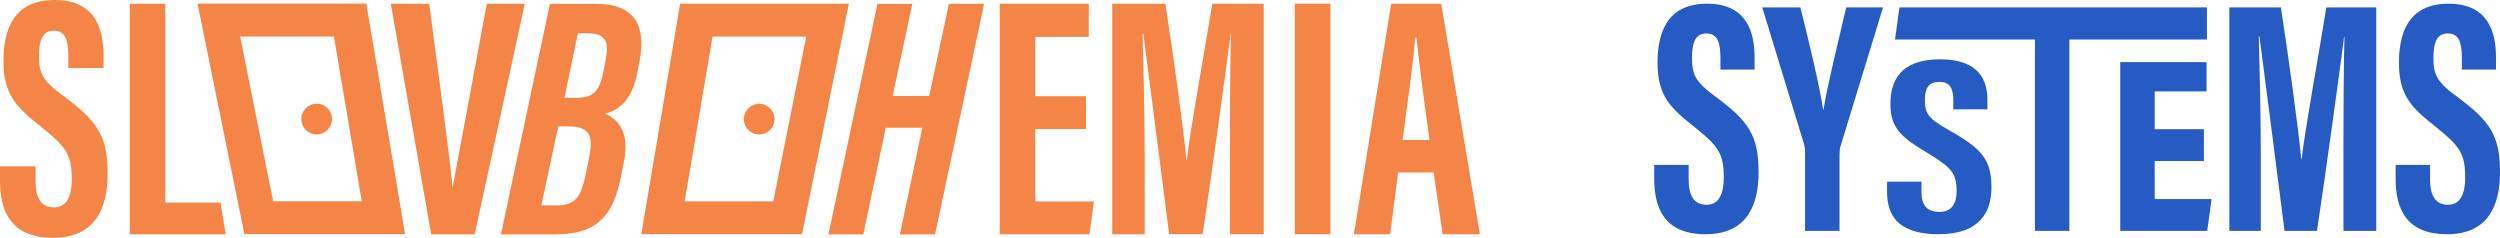
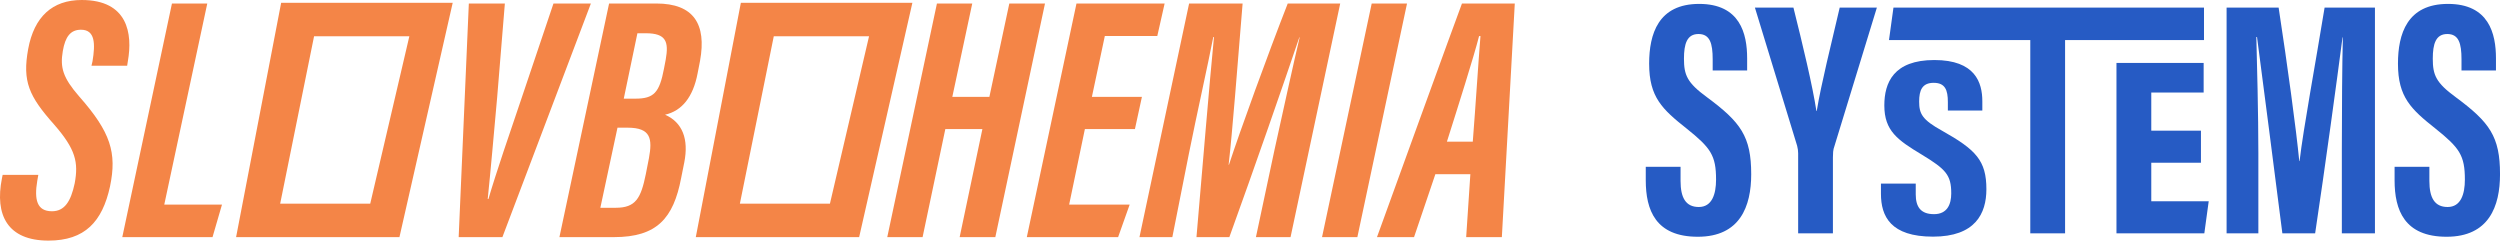
- <svg xmlns="http://www.w3.org/2000/svg" id="Layer_2" viewBox="0 0 1880.99 178.89">
+ <svg xmlns="http://www.w3.org/2000/svg" id="Layer_2" viewBox="0 0 991.56 95.44">
  <defs>
    <style>.cls-1{fill:#265bc4;}.cls-1,.cls-2{stroke-width:0px;}.cls-2{fill:#f48547;}</style>
  </defs>
  <g id="Layer_1-2">
-     <path class="cls-1" d="m1270.53,124.12v10.57c0,12.34,3.78,19.38,13.59,19.38s12.84-9.57,12.84-20.39c0-18.13-4.03-23.66-21.9-38.01-18.12-14.35-27.94-23.41-27.94-48.33,0-22.15,6.8-44.56,37.26-44.56s35.75,22.15,35.75,40.53v9.06h-25.68v-8.31c0-11.83-2.01-18.88-10.57-18.88s-10.82,7.3-10.82,18.38c0,12.08,2.26,17.87,17.12,28.7,25.17,18.63,32.98,29.2,32.98,57.4,0,23.91-8.31,46.57-39.77,46.57s-38.77-19.89-38.77-42.04v-10.07h25.93Z" />
-     <path class="cls-1" d="m1358.13,173.72v-59.66c0-2.01-.25-3.27-.76-5.54l-31.47-102.96h28.7c6.8,27.19,14.35,58.66,17.12,77.03h.25c3.27-19.89,10.82-50.1,17.12-77.03h27.69l-32.22,105.23c-.25,1.01-.5,2.77-.5,6.29v56.64h-25.93Z" />
-     <path class="cls-1" d="m1445.73,136.69v8.02c0,9.36,3.78,14.71,13.59,14.71s12.84-7.26,12.84-15.47c0-13.75-4.03-17.96-21.9-28.84-18.12-10.89-27.94-17.76-27.94-36.68,0-16.81,6.8-33.81,37.26-33.81s35.75,16.81,35.75,30.75v6.88h-25.68v-6.3c0-8.98-2.01-14.33-10.57-14.33s-10.82,5.54-10.82,13.94c0,9.17,2.26,13.56,17.12,21.78,25.17,14.14,32.98,22.16,32.98,43.55,0,18.15-8.31,35.34-39.77,35.34s-38.77-15.09-38.77-31.9v-7.64h25.93Z" />
-     <path class="cls-1" d="m1531.07,29.72h-105.26l3.33-24.17h231.36v24.17h-103.5v143.99h-25.93V29.72Z" />
-     <path class="cls-1" d="m1658.2,121.13h-37.01v28.67h42.79l-3.27,23.91h-65.45V46.75h64.95v22.03h-39.02v28.42h37.01v23.92Z" />
-     <path class="cls-1" d="m1763.18,111.03c0-28.45.25-63.94.76-83.32h-.25c-3.78,29.2-13.09,97.42-20.39,146.01h-24.42c-5.54-43.8-14.85-115.55-18.88-146.26h-.5c.5,19.64,1.51,57.65,1.51,86.6v59.66h-23.66V5.56h38.77c6.55,42.8,13.09,90.63,15.36,114.29h.25c2.77-23.91,12.08-74.01,18.63-114.29h37.51v168.16h-24.67v-62.68Z" />
-     <path class="cls-1" d="m1828.38,124.12v10.57c0,12.34,3.78,19.38,13.59,19.38s12.84-9.57,12.84-20.39c0-18.13-4.03-23.66-21.9-38.01-18.13-14.35-27.94-23.41-27.94-48.33,0-22.15,6.8-44.56,37.26-44.56s35.75,22.15,35.75,40.53v9.06h-25.68v-8.31c0-11.83-2.01-18.88-10.57-18.88s-10.83,7.3-10.83,18.38c0,12.08,2.27,17.87,17.12,28.7,25.17,18.63,32.98,29.2,32.98,57.4,0,23.91-8.31,46.57-39.77,46.57s-38.77-19.89-38.77-42.04v-10.07h25.93Z" />
-     <path class="cls-2" d="m26.74,125.15v10.91c0,12.72,3.89,19.99,14.02,19.99s13.24-9.87,13.24-21.03c0-18.69-4.15-24.41-22.59-39.21C12.72,81.01,2.6,71.66,2.6,45.96,2.6,23.11,9.61,0,41.02,0s36.87,22.85,36.87,41.8v9.35h-26.48v-8.57c0-12.2-2.08-19.47-10.91-19.47s-11.16,7.53-11.16,18.95c0,12.46,2.34,18.43,17.66,29.6,25.96,19.21,34.01,30.12,34.01,59.2,0,24.67-8.57,48.03-41.02,48.03S0,158.38,0,135.53v-10.39h26.74Z" />
-     <path class="cls-2" d="m97.63,2.86h26.74v149.56h41.55l3.91,23.89h-72.21V2.86Z" />
-     <path class="cls-2" d="m322.88,2.86s16.1,118.4,17.66,138.39L366.27,2.86h28.56l-37.68,173.44h-32.72L294.06,2.86h28.82Z" />
-     <path class="cls-2" d="m275.6,2.72h-126.97l35.25,173.44h120.91L275.6,2.72Zm-70.11,148.69l-24.81-123.93h70.55l20.95,123.93h-66.69Z" />
-     <circle class="cls-2" cx="238.26" cy="89.58" r="11.55" />
-     <path class="cls-2" d="m817.1,97.04h-38.17v54.53h44.14l-3.38,24.67h-67.51V2.79h66.99v24.93h-40.24v44.66h38.17v24.67Z" />
-     <path class="cls-2" d="m925.37,111.58c0-29.34.26-65.95.78-85.94h-.26c-3.89,30.12-13.5,100.48-21.03,150.59h-25.18c-5.71-45.18-15.32-119.18-19.47-150.85h-.52c.52,20.25,1.56,59.46,1.56,89.32v61.54h-24.41V2.79h39.98c6.75,44.14,13.5,93.47,15.84,117.88h.26c2.86-24.67,12.46-76.34,19.21-117.88h38.69v173.44h-25.44v-64.65Z" />
-     <path class="cls-2" d="m1000.93,2.79v173.44h-26.74V2.79h26.74Z" />
-     <path class="cls-2" d="m1051.92,129.76l-5.97,46.48h-27.26l28.04-173.44h37.65l29.08,173.44h-28.04l-6.75-46.48h-26.74Zm23.63-24.41c-4.15-29.6-7.79-57.64-9.87-77.11h-1.04c-.52,14.28-5.97,51.41-9.35,77.11h20.25Z" />
-     <path class="cls-2" d="m511.72,2.79l-29.19,173.44h120.91L638.69,2.79h-126.97Zm70.09,148.69h-66.67l20.95-123.93h70.53l-24.81,123.93Z" />
-     <circle class="cls-2" cx="571.19" cy="89.64" r="11.55" />
-     <path class="cls-2" d="m413.78,2.92h35.05c27.78,0,37.39,15.32,32.46,42.58l-1.82,9.35c-3.37,17.66-11.68,27.78-24.15,30.64,12.98,5.71,17.66,18.18,14.28,35.31l-2.34,11.68c-5.71,29.86-17.92,43.88-49.85,43.88h-40.5L413.78,2.92Zm-6.49,151.63h11.42c14.8,0,18.69-7.01,22.33-24.93l2.34-11.94c2.6-14.28,1.56-22.59-15.84-22.59h-7.53l-12.72,59.46Zm25.96-81.01c13.76,0,17.92-4.41,21.29-22.33l1.3-6.75c2.34-13.24.26-19.47-14.8-19.47h-6.23l-10.13,48.55h8.57Z" />
-     <path class="cls-2" d="m660.19,2.92h26.22l-14.8,69.33h27.52l14.8-69.33h26.48l-36.87,173.44h-26.48l16.88-80.23h-27.52l-16.88,80.23h-26.22L660.19,2.92Z" />
+     <path class="cls-1" d="m666.55,66.15v5.63c0,6.57,2.01,10.32,7.24,10.32s6.84-5.09,6.84-10.86c0-9.65-2.14-12.6-11.66-20.24-9.65-7.64-14.88-12.46-14.88-25.73,0-11.79,3.62-23.72,19.84-23.72s19.03,11.79,19.03,21.58v4.83h-13.67v-4.42c0-6.3-1.07-10.05-5.63-10.05s-5.76,3.89-5.76,9.78c0,6.43,1.21,9.52,9.11,15.28,13.4,9.92,17.56,15.55,17.56,30.56,0,12.73-4.42,24.79-21.18,24.79s-20.64-10.59-20.64-22.38v-5.36h13.8Z" />
+     <path class="cls-1" d="m713.19,92.55v-31.76c0-1.07-.13-1.74-.4-2.95l-16.75-54.82h15.28c3.62,14.47,7.64,31.23,9.11,41.01h.13c1.74-10.59,5.76-26.67,9.11-41.01h14.74l-17.16,56.02c-.13.54-.27,1.47-.27,3.35v30.16h-13.8Z" />
+     <path class="cls-1" d="m759.83,72.84v4.27c0,4.98,2.01,7.83,7.24,7.83s6.84-3.86,6.84-8.24c0-7.32-2.14-9.56-11.66-15.36-9.65-5.8-14.88-9.46-14.88-19.53,0-8.95,3.62-18,19.84-18s19.03,8.95,19.03,16.37v3.66h-13.67v-3.36c0-4.78-1.07-7.63-5.63-7.63s-5.76,2.95-5.76,7.42c0,4.88,1.21,7.22,9.11,11.59,13.4,7.53,17.56,11.8,17.56,23.19,0,9.66-4.42,18.81-21.18,18.81s-20.64-8.03-20.64-16.98v-4.07h13.8Z" />
+     <path class="cls-1" d="m805.26,15.89h-56.04l1.77-12.87h123.17v12.87h-55.1v76.66h-13.8V15.89Z" />
+     <path class="cls-1" d="m872.95,64.55h-19.7v15.27h22.78l-1.74,12.73h-34.85V24.96h34.58v11.73h-20.77v15.13h19.7v12.73Z" />
+     <path class="cls-1" d="m928.83,59.18c0-15.14.13-34.04.4-44.36h-.13c-2.01,15.55-6.97,51.87-10.86,77.73h-13c-2.95-23.32-7.91-61.52-10.05-77.87h-.27c.27,10.45.8,30.69.8,46.1v31.76h-12.6V3.02h20.64c3.48,22.78,6.97,48.25,8.18,60.85h.13c1.47-12.73,6.43-39.4,9.92-60.85h19.97v89.53h-13.13v-33.37Z" />
+     <path class="cls-1" d="m963.55,66.15v5.63c0,6.57,2.01,10.32,7.24,10.32s6.84-5.09,6.84-10.86c0-9.65-2.14-12.6-11.66-20.24-9.65-7.64-14.88-12.46-14.88-25.73,0-11.79,3.62-23.72,19.84-23.72s19.03,11.79,19.03,21.58v4.83h-13.67v-4.42c0-6.3-1.07-10.05-5.63-10.05s-5.76,3.89-5.76,9.78c0,6.43,1.21,9.52,9.11,15.28,13.4,9.92,17.56,15.55,17.56,30.56,0,12.73-4.42,24.79-21.18,24.79s-20.64-10.59-20.64-22.38v-5.36h13.8Z" />
+     <path class="cls-2" d="m15.2,69.36l-.42,2.36c-1.25,7.49-.14,12.07,5.83,12.07,4.99,0,7.49-3.88,9.02-11.1,1.53-8.32.42-13.46-8.18-23.31-9.99-11.24-12.62-17.06-10.27-29.96C13.54,6.66,20.75,0,32.4,0c18.31,0,20.25,13.32,18.31,24.28l-.28,1.8h-14.15l.42-1.8c1.11-6.8,1.11-12.49-4.58-12.49-4.16,0-6.24,2.77-7.21,8.46-1.11,6.52,0,10.54,6.52,18.03,12.49,14.15,14.98,22.33,12.21,35.65-3.05,14.01-9.99,21.5-24.42,21.5-16.23,0-21.36-10.13-18.45-24.69l.28-1.39h14.15Z" />
+     <path class="cls-2" d="m68.2,1.39h14.01l-17.06,79.77h22.89l-3.75,12.9h-35.79L68.2,1.39Z" />
+     <path class="cls-2" d="m200.24,1.39l-3.05,37.18c-1.11,12.49-2.77,31.07-3.75,40.37h.28c2.91-9.99,8.74-27.05,13.18-40.09L219.52,1.39h14.84l-35.1,92.67h-17.34L185.95,1.39h14.29Z" />
+     <path class="cls-2" d="m241.58,1.39h18.73c14.84,0,19.98,8.18,17.34,22.75l-.97,4.99c-1.8,9.43-6.24,14.84-12.9,16.37,6.94,3.05,9.43,9.71,7.63,18.87l-1.25,6.24c-3.05,15.95-9.57,23.44-26.64,23.44h-21.64L241.58,1.39Zm-3.47,81.02h6.1c7.91,0,9.99-3.75,11.93-13.32l1.25-6.38c1.39-7.63.83-12.07-8.46-12.07h-4.02l-6.8,31.77Zm13.87-43.28c7.35,0,9.57-2.36,11.38-11.93l.69-3.61c1.25-7.07.14-10.4-7.91-10.4h-3.33l-5.41,25.94h4.58Z" />
+     <path class="cls-2" d="m371.61,1.39h14.01l-7.91,37.04h14.7l7.91-37.04h14.15l-19.7,92.67h-14.15l9.02-42.87h-14.7l-9.02,42.87h-14.01L371.61,1.39Z" />
+     <path class="cls-2" d="m450.13,51.19h-19.84l-6.24,29.96h24l-4.58,12.9h-36.21L426.96,1.39h34.96l-2.91,12.9h-20.81l-5.13,24.14h19.84l-2.77,12.76Z" />
+     <path class="cls-2" d="m505.48,59.51c3.47-15.68,7.49-34.13,9.99-44.67h-.14c-5.41,16.09-18.03,52.44-27.74,79.21h-13.04c2.08-24.14,5.27-62.43,6.94-79.35h-.28c-2.08,10.82-6.52,30.52-9.71,46.47l-6.52,32.88h-13.04L471.63,1.39h21.22c-2.22,26.91-4.02,50.77-5.55,63.95h.14c4.3-13.18,15.54-44.11,23.31-63.95h20.81l-19.7,92.67h-13.73l7.35-34.54Z" />
+     <path class="cls-2" d="m558.06,1.39l-19.7,92.67h-14.01L544.05,1.39h14.01Z" />
+     <path class="cls-2" d="m569.3,69.09l-8.46,24.97h-14.7c1.25-3.47,32.18-88.78,33.71-92.67h20.95l-5.13,92.67h-14.15l1.66-24.97h-13.87Zm14.84-12.9c1.11-14.15,2.22-31.63,3.05-41.89h-.55c-2.08,8.18-8.19,27.47-12.76,41.89h10.27Z" />
+     <path class="cls-2" d="m293.84,1.12l-17.87,92.93h64.79L361.87,1.12h-68.03Zm35.33,79.67h-35.72l13.45-66.41h37.79l-15.52,66.41Z" />
+     <path class="cls-2" d="m111.51,1.12l-17.87,92.93h64.79L179.55,1.12h-68.03Zm35.33,79.67h-35.72l13.45-66.41h37.79l-15.52,66.41Z" />
  </g>
</svg>
